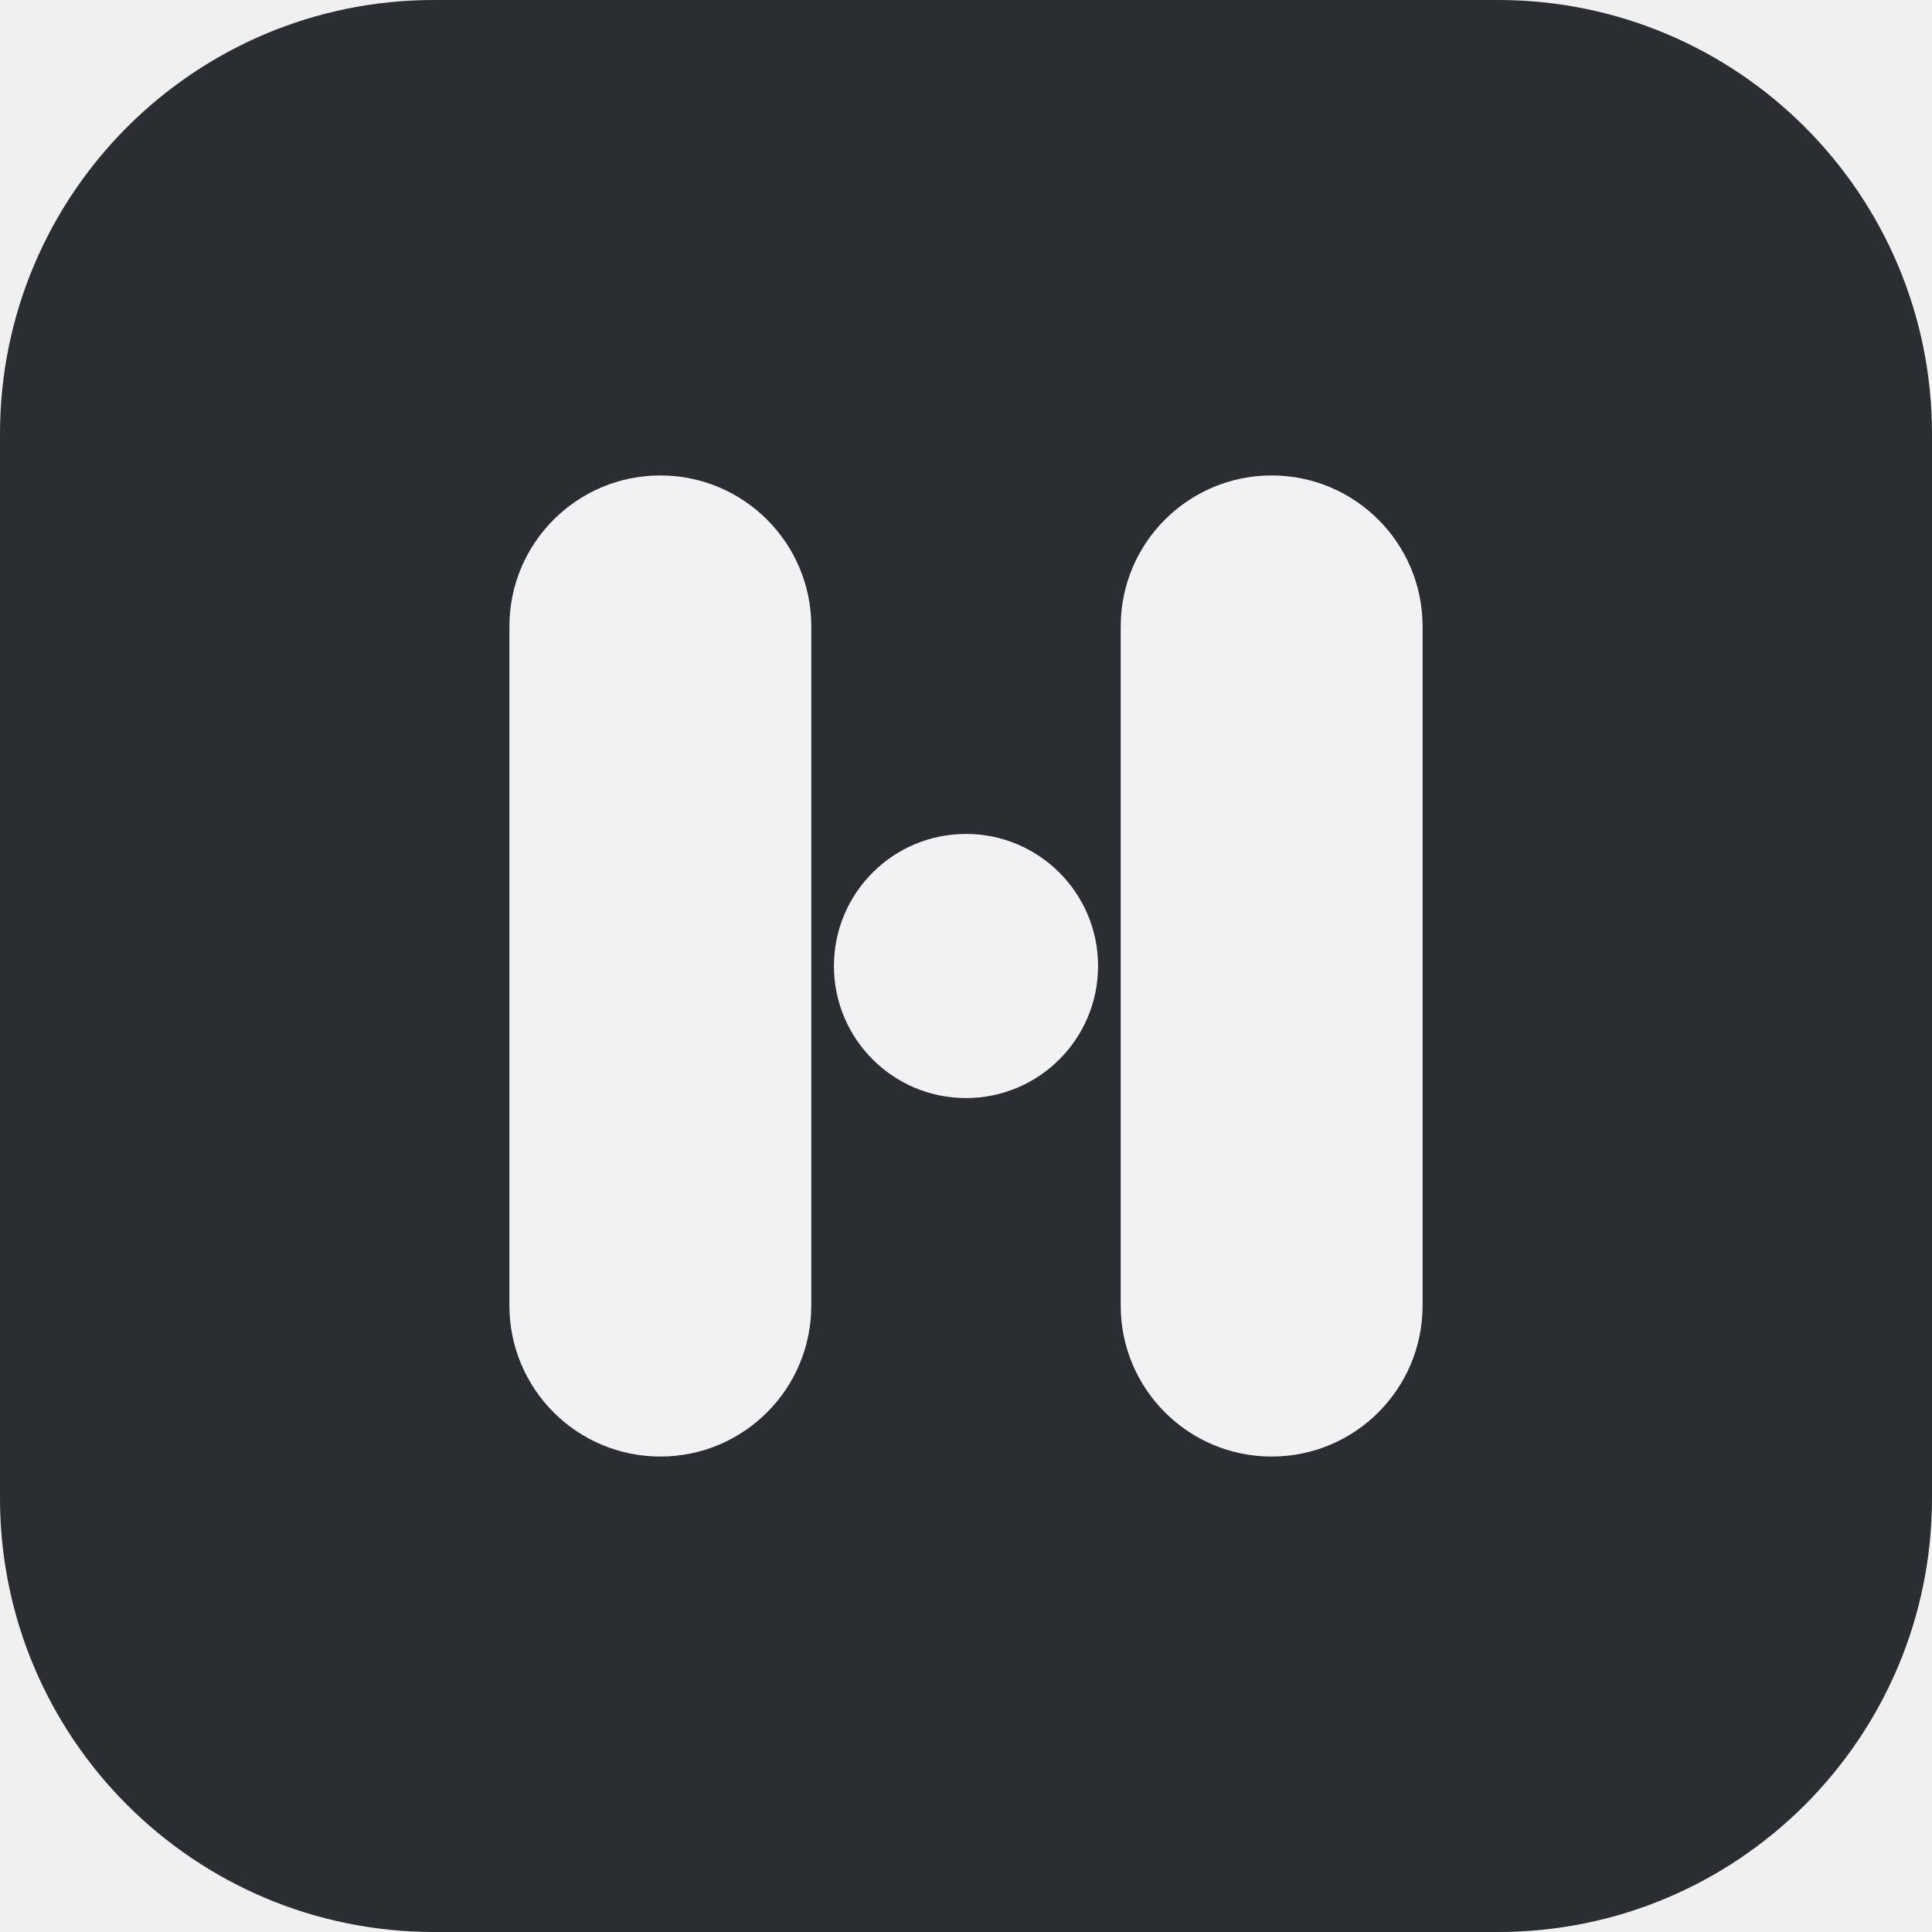
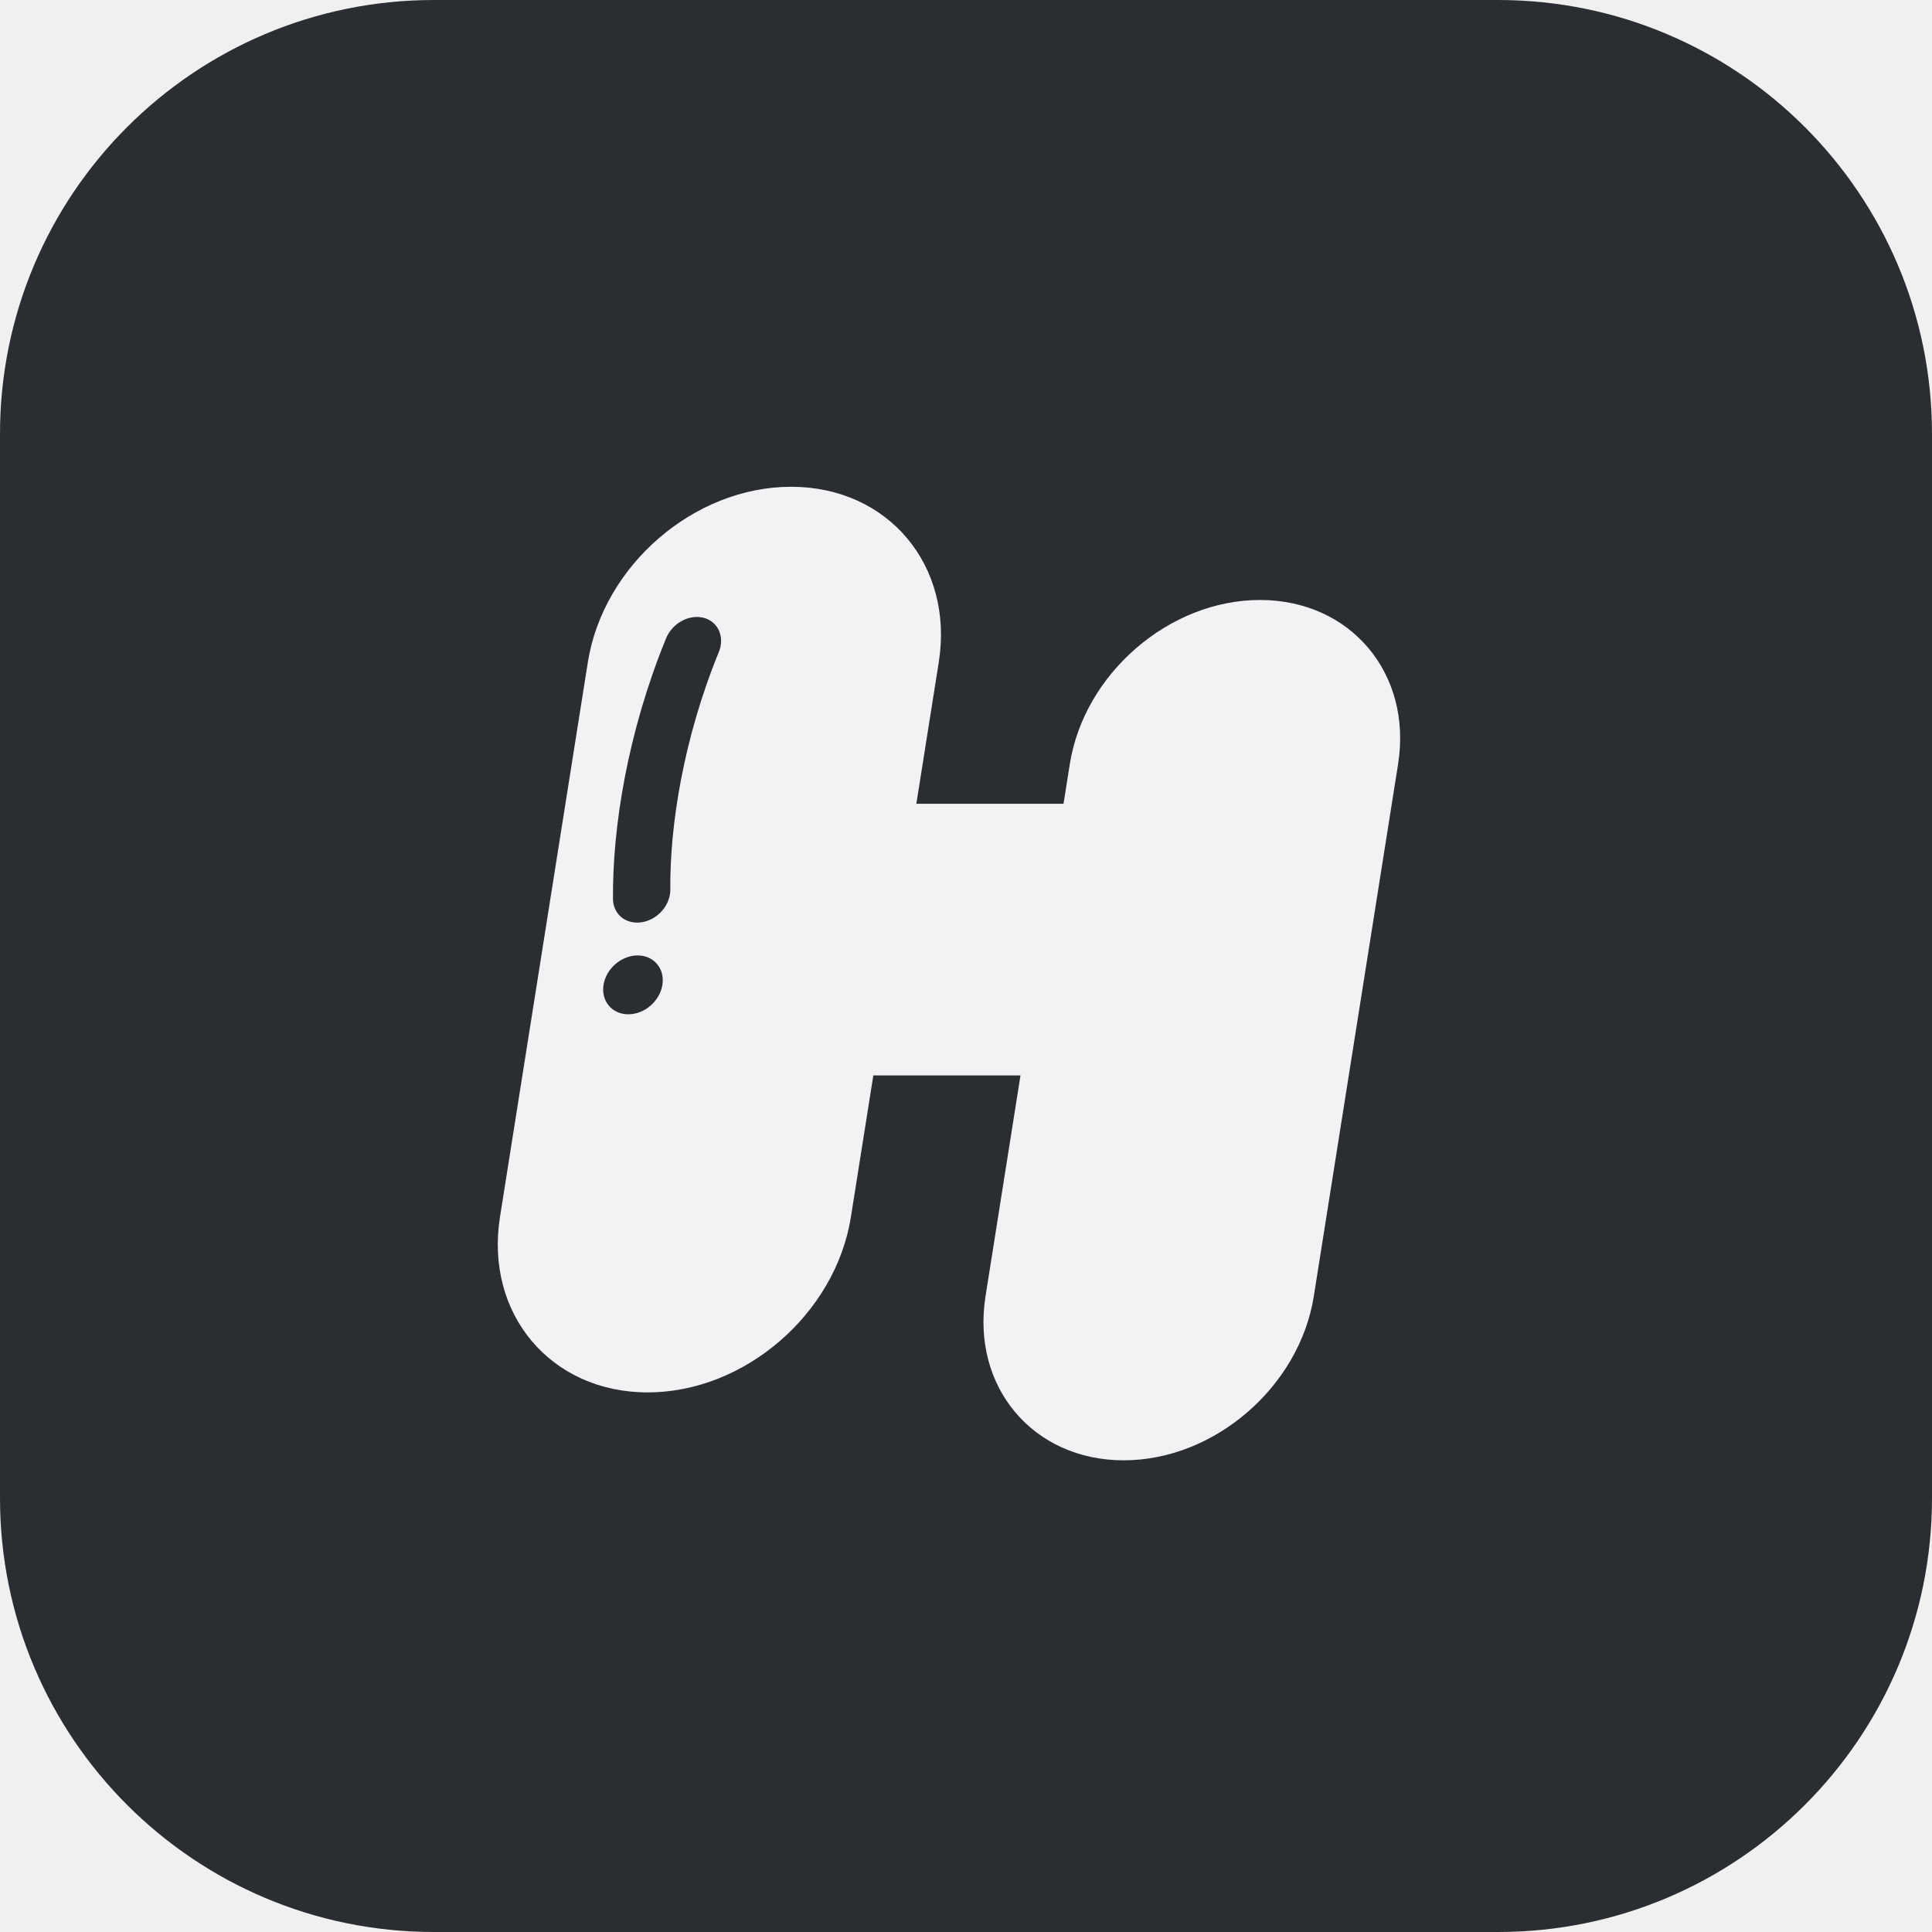
<svg xmlns="http://www.w3.org/2000/svg" viewBox="0 0 1024 1024">
  <rect width="1024" height="1024" rx="230" fill="#2a2d31" />
-   <g fill="#f2f2f4">
-     <rect x="270" y="252" width="160" height="520" rx="80" />
-     <rect x="594" y="252" width="160" height="520" rx="80" />
-     <circle cx="512" cy="512" r="70" />
+   <g transform="translate(236 222) scale(6)">
+     <defs>
+       <mask id="hopp-shine" maskUnits="userSpaceOnUse" x="-10" y="-10" width="120" height="120">
+         <rect x="-10" y="-10" width="120" height="120" fill="#fff" />
+         <path d="M21 20 C 19 28, 19 36, 20 42" stroke="#000" stroke-width="5" stroke-linecap="round" fill="none" />
+         <circle cx="20.5" cy="50" r="2.6" fill="#000" />
+       </mask>
+     </defs>
+     <g transform="translate(4 0) skewX(-9)" fill="#f2f2f4" mask="url(#hopp-shine)">
+       <rect x="12" y="6" width="31" height="80" rx="15.5" />
+       <rect x="56" y="16" width="29" height="76" rx="14.5" />
+       <rect x="30" y="34" width="40" height="24" rx="12" />
+     </g>
  </g>
</svg>
